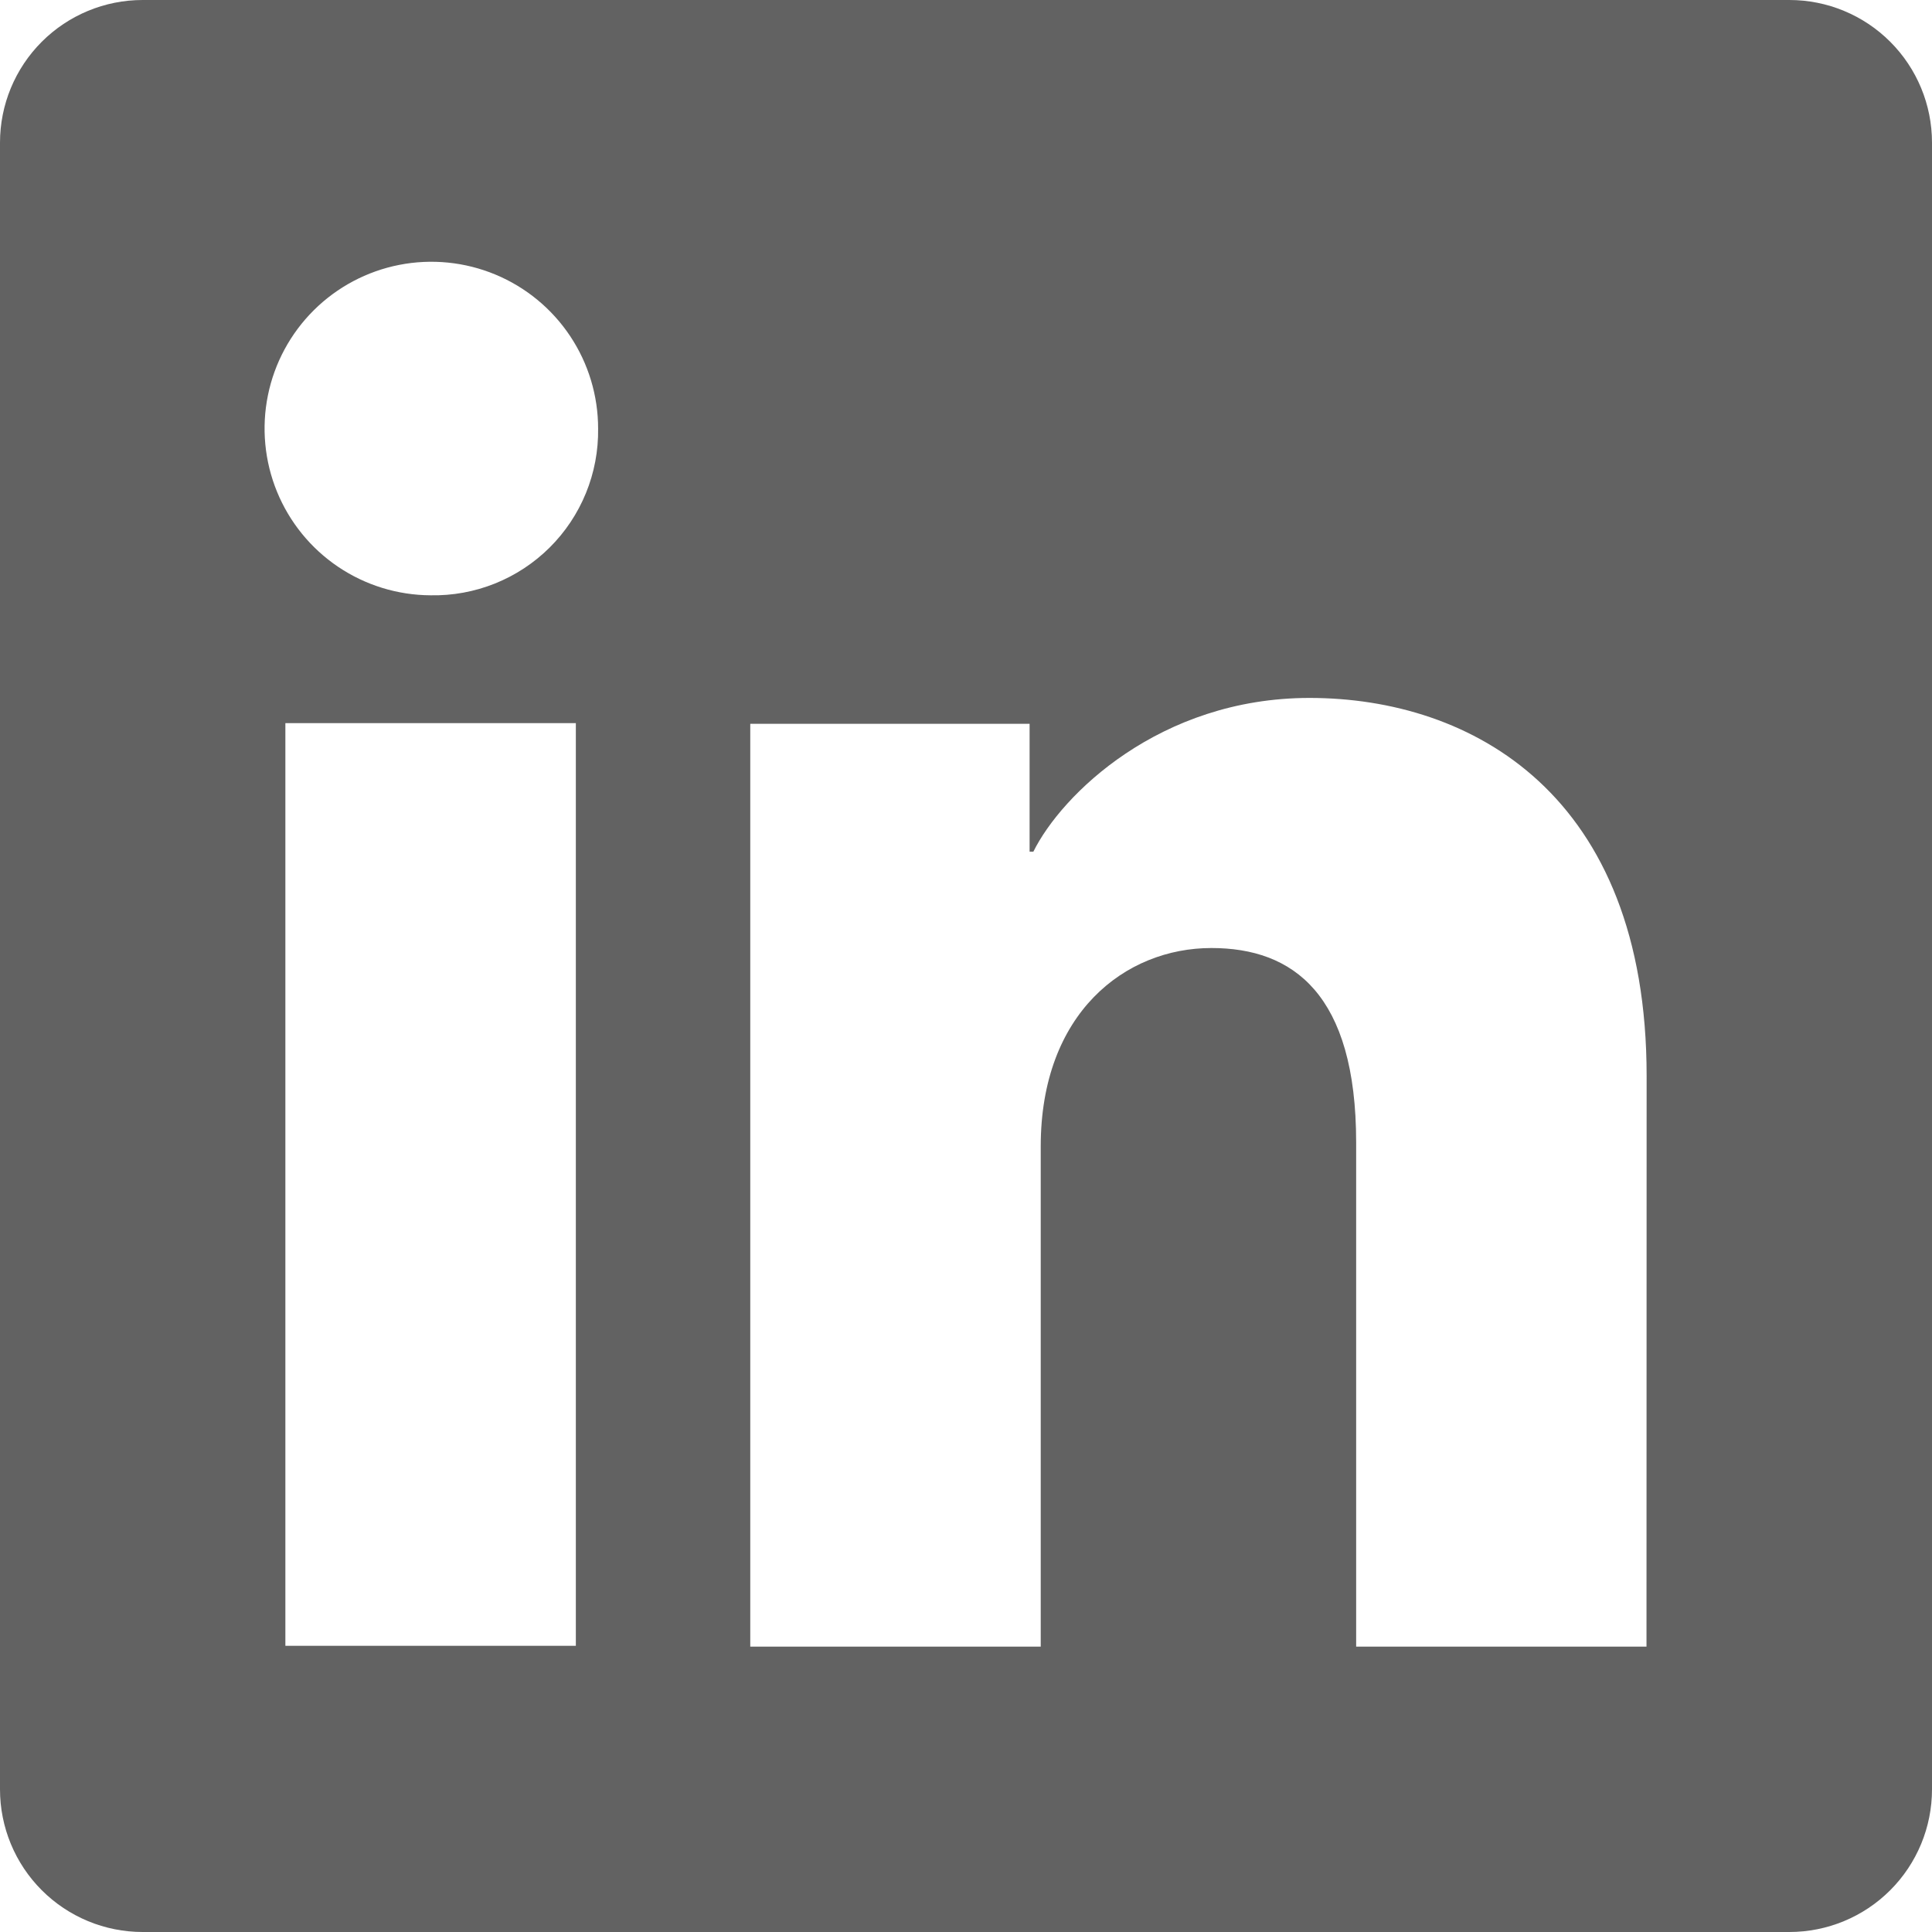
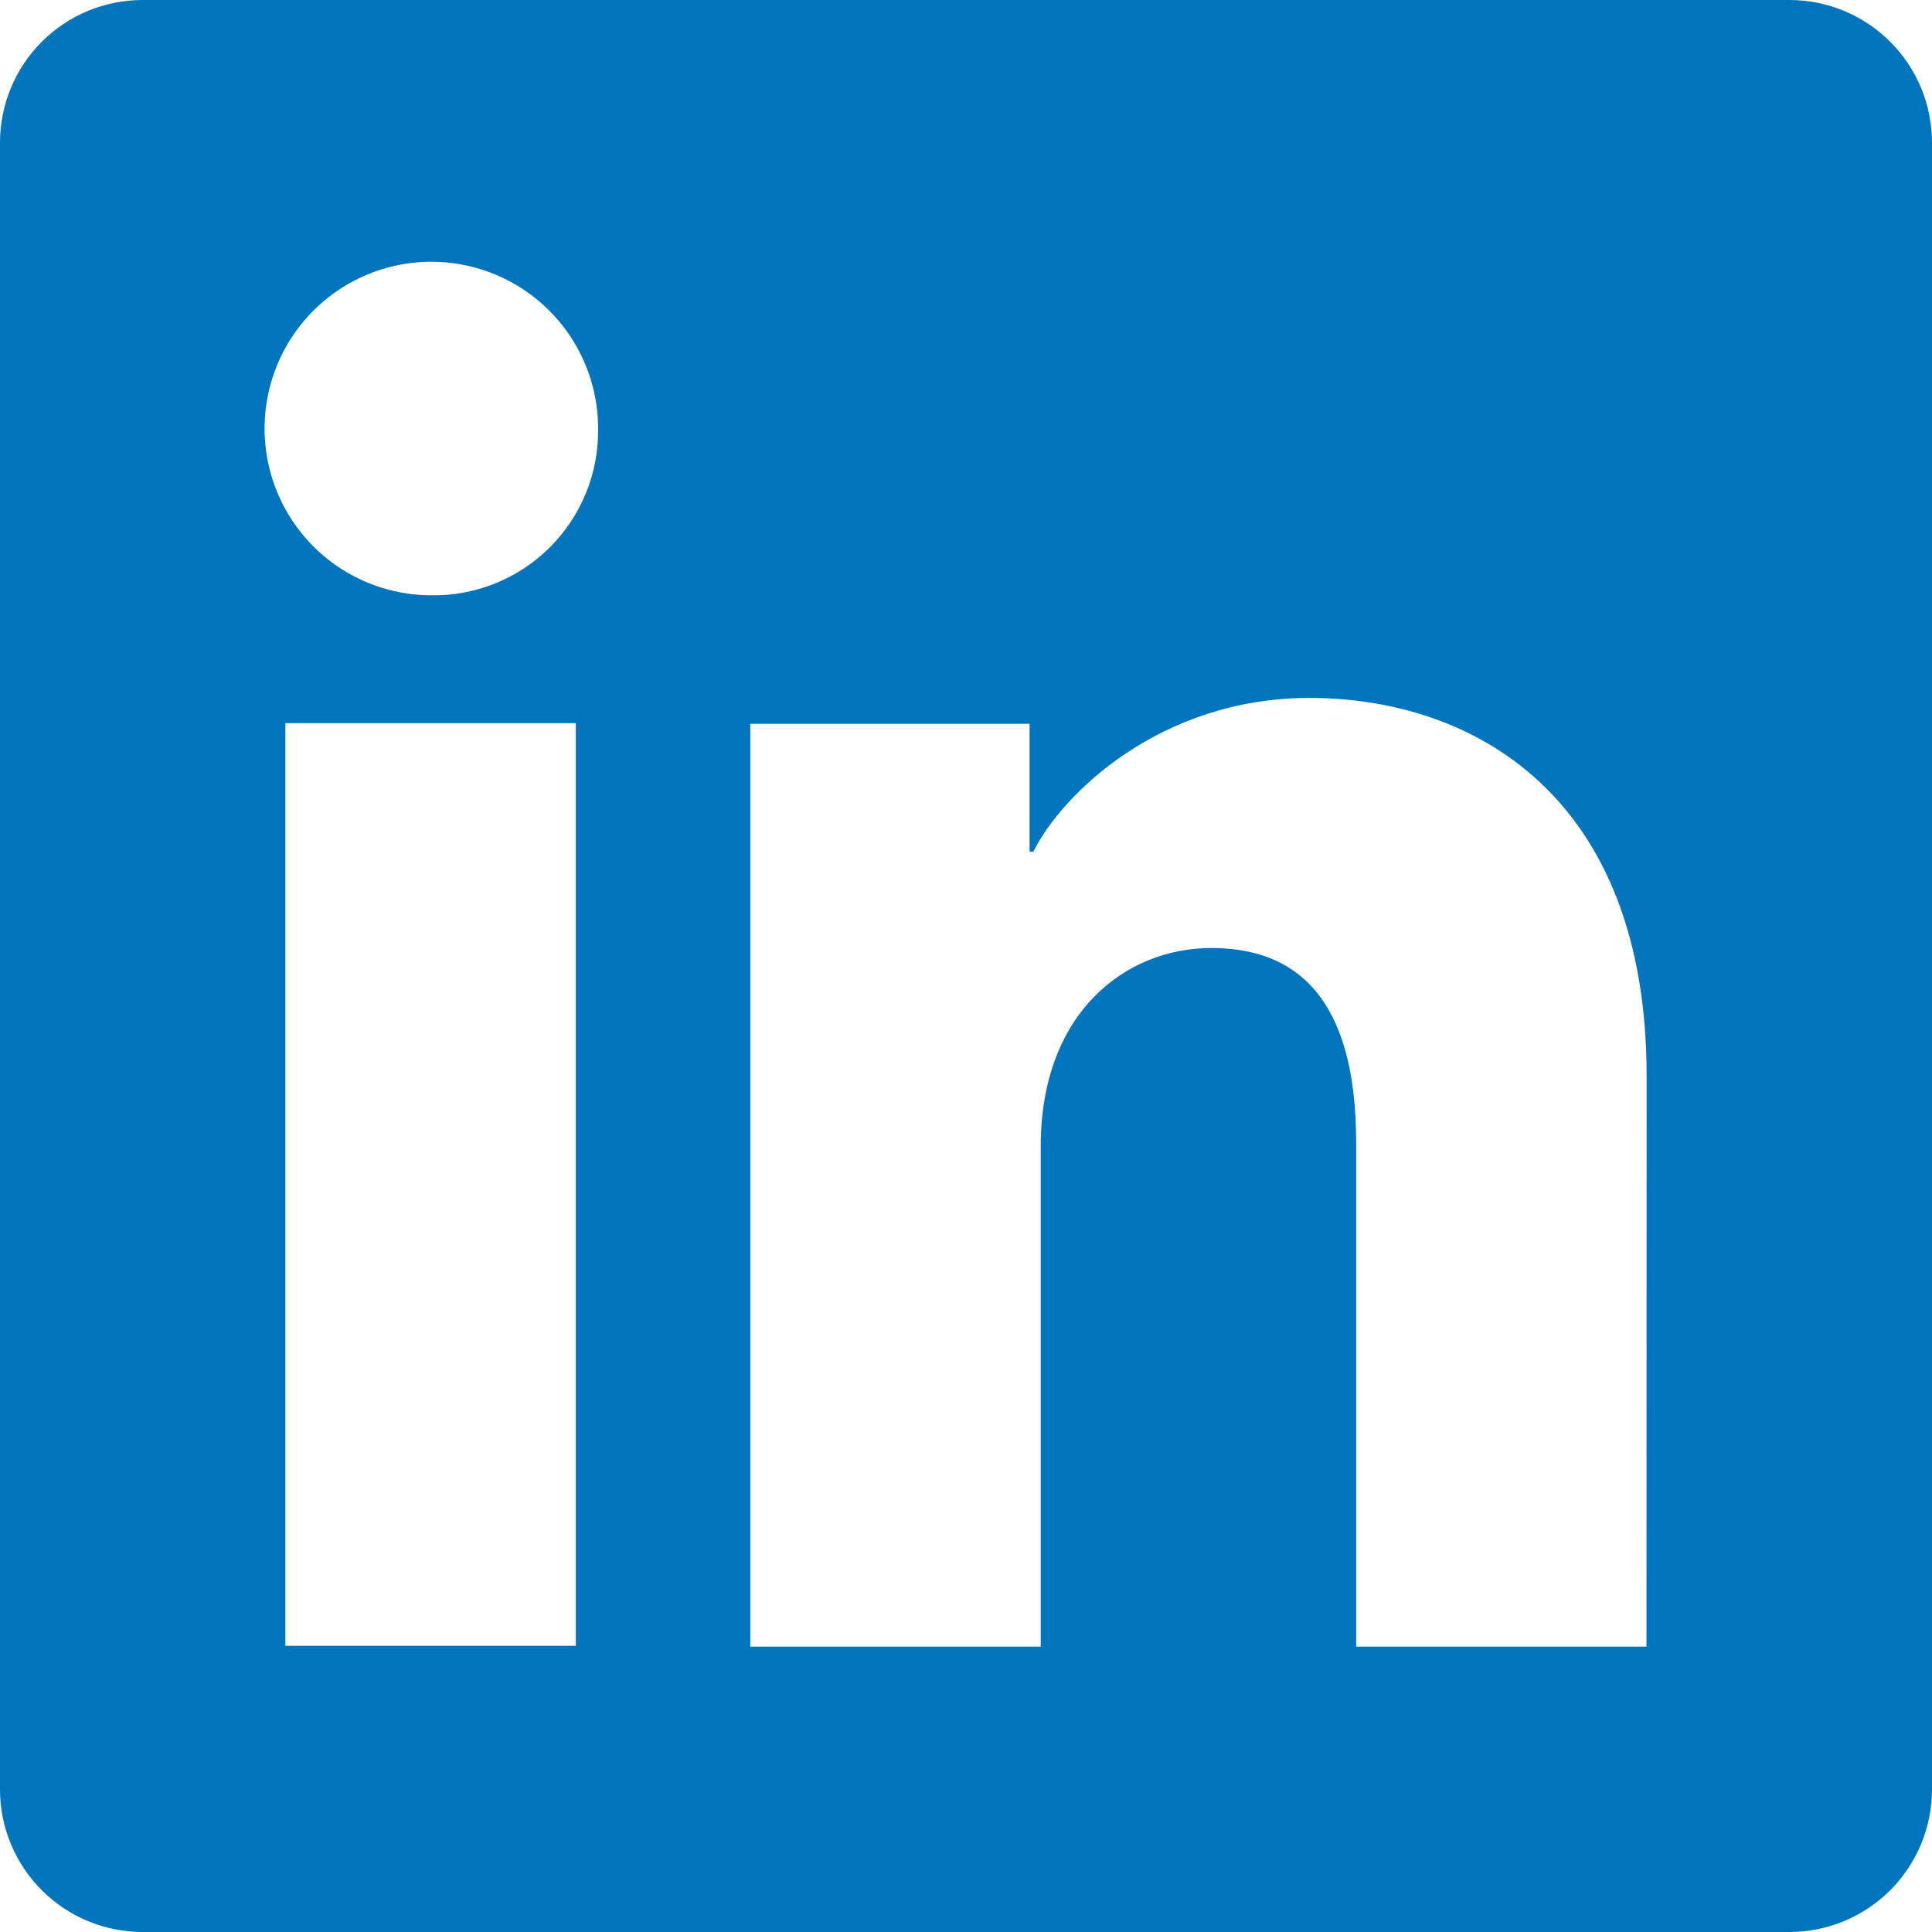
<svg xmlns="http://www.w3.org/2000/svg" width="539" height="539" viewBox="0 0 539 539" fill="none">
-   <path d="M499.211 0H39.789C29.236 0 19.116 4.192 11.654 11.654C4.192 19.116 0 29.236 0 39.789V499.211C0 509.764 4.192 519.884 11.654 527.346C19.116 534.808 29.236 539 39.789 539H499.211C509.764 539 519.884 534.808 527.346 527.346C534.808 519.884 539 509.764 539 499.211V39.789C539 29.236 534.808 19.116 527.346 11.654C519.884 4.192 509.764 0 499.211 0ZM160.652 459.161H79.615V201.751H160.652V459.161ZM120.077 166.079C110.885 166.028 101.914 163.254 94.297 158.109C86.679 152.963 80.757 145.677 77.276 137.169C73.796 128.66 72.914 119.312 74.742 110.303C76.57 101.294 81.025 93.029 87.546 86.549C94.067 80.07 102.361 75.668 111.381 73.898C120.402 72.128 129.744 73.07 138.23 76.605C146.716 80.14 153.964 86.109 159.06 93.759C164.157 101.41 166.873 110.398 166.865 119.591C166.952 125.745 165.799 131.854 163.474 137.553C161.15 143.252 157.702 148.425 153.336 152.763C148.97 157.101 143.775 160.516 138.061 162.804C132.347 165.092 126.231 166.206 120.077 166.079ZM459.348 459.385H378.348V318.759C378.348 277.286 360.718 264.484 337.961 264.484C313.93 264.484 290.349 282.601 290.349 319.807V459.385H209.312V201.938H287.242V237.609H288.29C296.113 221.776 323.512 194.714 365.322 194.714C410.538 194.714 459.385 221.551 459.385 300.156L459.348 459.385Z" fill="#626262" />
+   <path d="M499.211 0H39.789C29.236 0 19.116 4.192 11.654 11.654C4.192 19.116 0 29.236 0 39.789V499.211C0 509.764 4.192 519.884 11.654 527.346C19.116 534.808 29.236 539 39.789 539H499.211C509.764 539 519.884 534.808 527.346 527.346C534.808 519.884 539 509.764 539 499.211V39.789C539 29.236 534.808 19.116 527.346 11.654C519.884 4.192 509.764 0 499.211 0ZM160.652 459.161H79.615V201.751H160.652V459.161ZM120.077 166.079C110.885 166.028 101.914 163.254 94.297 158.109C86.679 152.963 80.757 145.677 77.276 137.169C73.796 128.66 72.914 119.312 74.742 110.303C76.57 101.294 81.025 93.029 87.546 86.549C94.067 80.07 102.361 75.668 111.381 73.898C120.402 72.128 129.744 73.07 138.23 76.605C146.716 80.14 153.964 86.109 159.06 93.759C164.157 101.41 166.873 110.398 166.865 119.591C166.952 125.745 165.799 131.854 163.474 137.553C161.15 143.252 157.702 148.425 153.336 152.763C148.97 157.101 143.775 160.516 138.061 162.804C132.347 165.092 126.231 166.206 120.077 166.079ZM459.348 459.385H378.348V318.759C378.348 277.286 360.718 264.484 337.961 264.484C313.93 264.484 290.349 282.601 290.349 319.807V459.385H209.312V201.938H287.242V237.609H288.29C296.113 221.776 323.512 194.714 365.322 194.714C410.538 194.714 459.385 221.551 459.385 300.156L459.348 459.385Z" fill="#0074BD" />
</svg>
